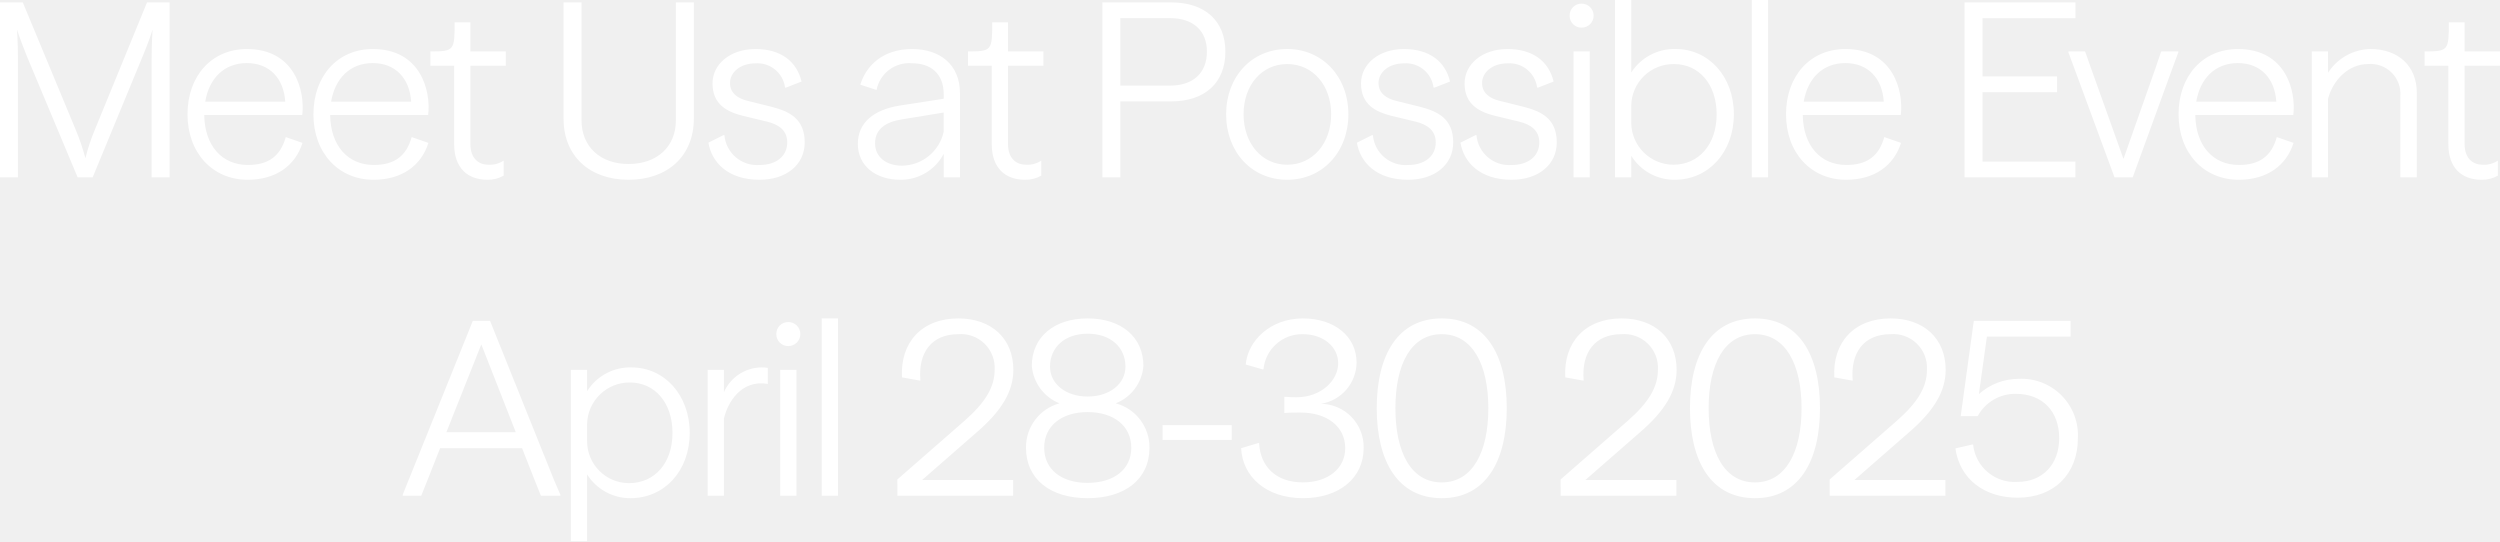
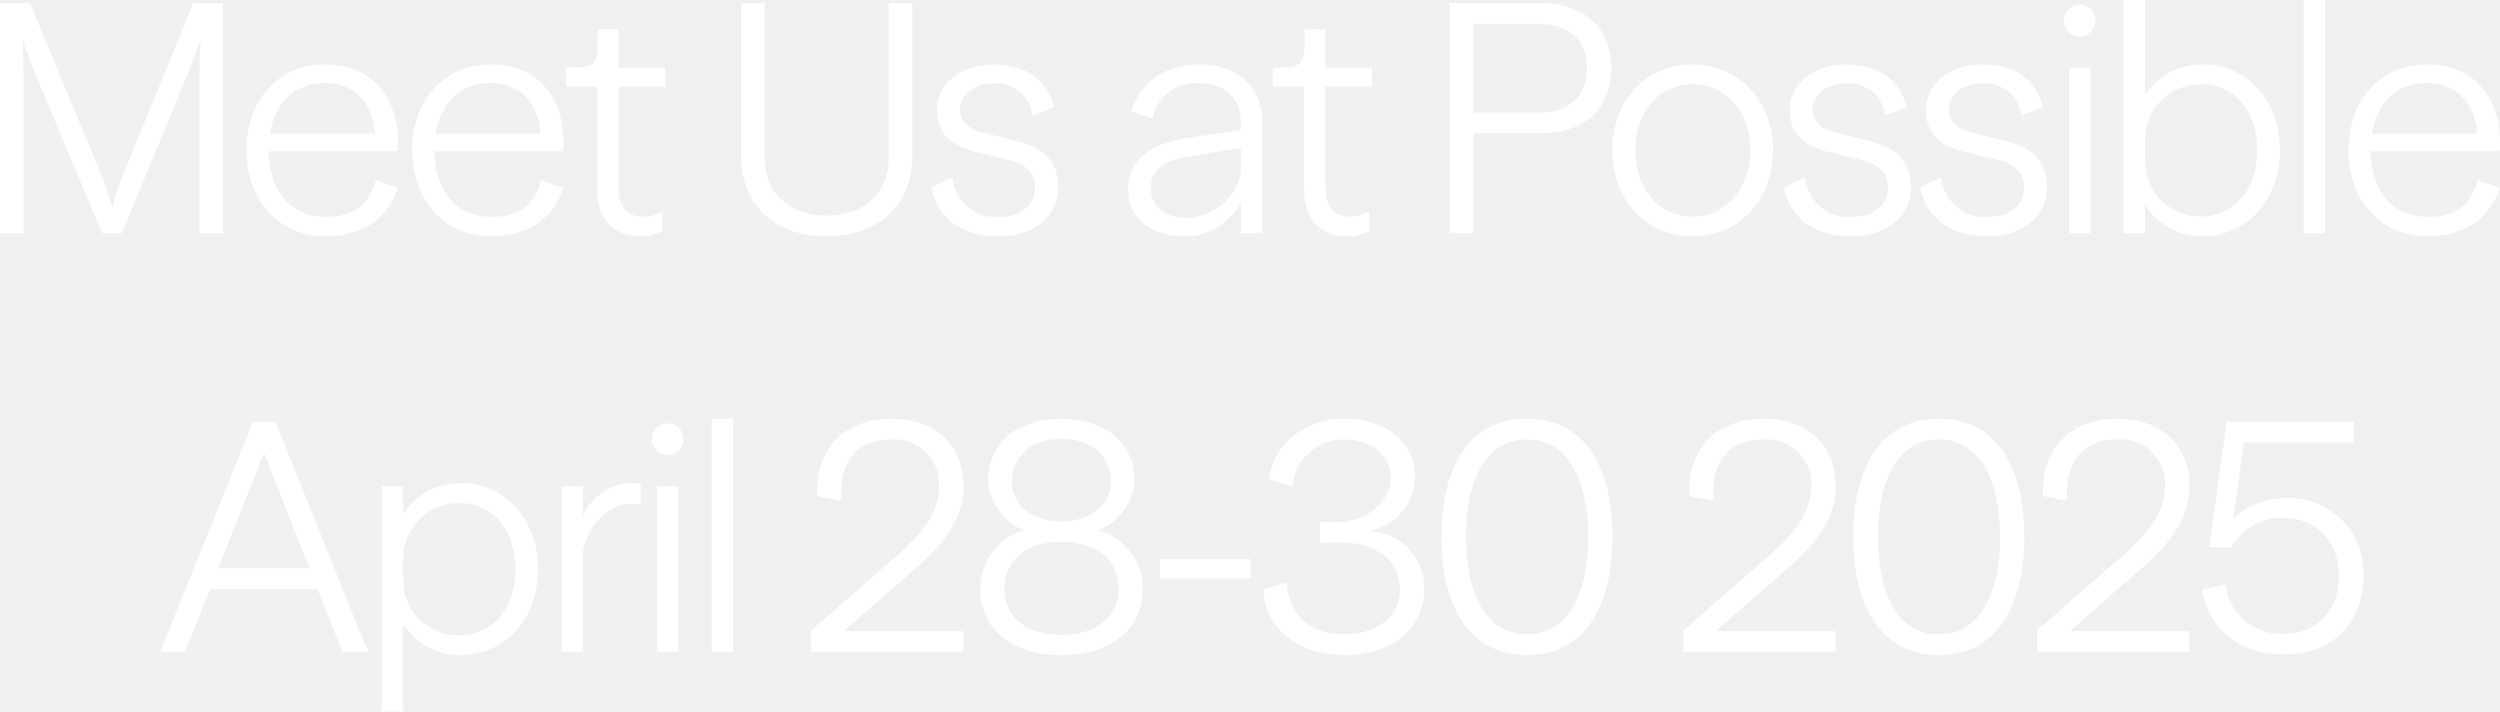
- <svg xmlns="http://www.w3.org/2000/svg" width="329.76" height="71.376" viewBox="0 0 329.76 71.376">
-   <path id="Path_15" data-name="Path 15" d="M-164.032,0h2.368V-15.584c0-2.272-.128-3.9-.128-3.9s.512,1.568,1.376,3.68L-153.792,0h1.984l6.528-15.808c.9-2.112,1.376-3.68,1.376-3.68s-.128,1.632-.128,3.9V0h2.368V-23.072h-2.976l-6.912,16.864a25.628,25.628,0,0,0-1.216,3.68,29.059,29.059,0,0,0-1.248-3.68l-7.008-16.864h-3.008ZM-139.3-8.32c0,5.088,3.3,8.64,7.936,8.64,3.744,0,6.3-1.888,7.232-4.864l-2.208-.768c-.7,2.528-2.3,3.68-4.992,3.68-3.392,0-5.7-2.5-5.76-6.592h12.928c.384-3.136-.96-8.7-7.3-8.7C-136.1-16.928-139.3-13.376-139.3-8.32Zm2.336-1.664c.512-3.04,2.464-5.088,5.5-5.088,2.976,0,4.864,2.016,5.056,5.088Zm14.272,1.664c0,5.088,3.3,8.64,7.936,8.64,3.744,0,6.3-1.888,7.232-4.864l-2.208-.768c-.7,2.528-2.3,3.68-4.992,3.68-3.392,0-5.7-2.5-5.76-6.592h12.928c.384-3.136-.96-8.7-7.3-8.7C-119.488-16.928-122.688-13.376-122.688-8.32Zm2.336-1.664c.512-3.04,2.464-5.088,5.5-5.088,2.976,0,4.864,2.016,5.056,5.088ZM-99.744.32A4.154,4.154,0,0,0-97.6-.224V-2.208a3.27,3.27,0,0,1-2.016.544c-1.248,0-2.368-.8-2.368-2.72V-14.72h4.672v-1.888h-4.672v-3.84h-2.08c0,3.712-.064,3.84-3.2,3.84v1.888h3.136V-4.384C-104.128-1.184-102.3.32-99.744.32Zm18.624,0c5.184,0,8.608-3.168,8.608-8.064V-23.072H-74.88V-7.52c0,3.456-2.464,5.76-6.24,5.76-3.744,0-6.208-2.3-6.208-5.76V-23.072H-89.7V-7.744C-89.7-2.848-86.3.32-81.12.32Zm17.28,0c3.52,0,5.952-1.984,5.952-4.928,0-3.168-2.08-4.1-4.384-4.7l-3.1-.768c-1.344-.32-2.368-1.024-2.368-2.368,0-1.376,1.312-2.592,3.36-2.592a3.672,3.672,0,0,1,3.9,3.2h.128l2.048-.8c-.64-2.656-2.72-4.288-6.08-4.288-3.328,0-5.664,1.984-5.664,4.544,0,2.784,1.952,3.744,3.968,4.256l3.2.768c1.6.384,2.688,1.184,2.688,2.752,0,1.824-1.472,2.976-3.648,2.976a4.323,4.323,0,0,1-4.64-3.936h-.128l-1.984.992C-70.144-1.952-68,.32-63.84.32Zm18.56,0A6.389,6.389,0,0,0-39.552-3.1V0h2.144V-11.1c0-3.808-2.688-5.824-6.3-5.824-3.9,0-6.08,2.208-6.848,4.7l2.144.7a4.376,4.376,0,0,1,4.7-3.52c2.368,0,4.16,1.28,4.16,4.1v.576l-5.792.9c-3.424.544-5.536,2.24-5.536,5.056C-50.88-1.536-48.544.32-45.28.32Zm-3.328-4.8c0-1.856,1.344-2.816,3.552-3.168l5.5-.9v2.528a5.681,5.681,0,0,1-5.5,4.48C-47.136-1.536-48.608-2.688-48.608-4.48ZM-28.832.32a4.154,4.154,0,0,0,2.144-.544V-2.208a3.269,3.269,0,0,1-2.016.544c-1.248,0-2.368-.8-2.368-2.72V-14.72H-26.4v-1.888h-4.672v-3.84h-2.08c0,3.712-.064,3.84-3.2,3.84v1.888h3.136V-4.384C-33.216-1.184-31.392.32-28.832.32ZM-18.624,0h2.368V-10.016h6.688c4.48,0,7.168-2.464,7.168-6.56,0-4.064-2.688-6.5-7.168-6.5h-9.056ZM-9.7-12.1h-6.56v-8.9H-9.7c3.072,0,4.864,1.664,4.864,4.416C-4.832-13.792-6.624-12.1-9.7-12.1ZM5.76.32c4.64,0,8.064-3.648,8.064-8.64,0-4.96-3.424-8.608-8.064-8.608C1.088-16.928-2.3-13.28-2.3-8.32-2.3-3.328,1.088.32,5.76.32Zm0-1.984C2.4-1.664,0-4.48,0-8.32s2.4-6.624,5.76-6.624,5.792,2.784,5.792,6.624S9.12-1.664,5.76-1.664ZM21.7.32c3.52,0,5.952-1.984,5.952-4.928,0-3.168-2.08-4.1-4.384-4.7l-3.1-.768c-1.344-.32-2.368-1.024-2.368-2.368,0-1.376,1.312-2.592,3.36-2.592a3.672,3.672,0,0,1,3.9,3.2h.128l2.048-.8c-.64-2.656-2.72-4.288-6.08-4.288-3.328,0-5.664,1.984-5.664,4.544,0,2.784,1.952,3.744,3.968,4.256l3.2.768c1.6.384,2.688,1.184,2.688,2.752,0,1.824-1.472,2.976-3.648,2.976a4.323,4.323,0,0,1-4.64-3.936h-.128l-1.984.992C15.392-1.952,17.536.32,21.7.32ZM35.36.32c3.52,0,5.952-1.984,5.952-4.928,0-3.168-2.08-4.1-4.384-4.7l-3.1-.768c-1.344-.32-2.368-1.024-2.368-2.368,0-1.376,1.312-2.592,3.36-2.592a3.672,3.672,0,0,1,3.9,3.2h.128l2.048-.8c-.64-2.656-2.72-4.288-6.08-4.288-3.328,0-5.664,1.984-5.664,4.544,0,2.784,1.952,3.744,3.968,4.256l3.2.768c1.6.384,2.688,1.184,2.688,2.752,0,1.824-1.472,2.976-3.648,2.976a4.323,4.323,0,0,1-4.64-3.936h-.128l-1.984.992C29.056-1.952,31.2.32,35.36.32ZM45.664,0V-16.608H43.52V0ZM44.576-19.744a1.584,1.584,0,0,0,1.6-1.6,1.578,1.578,0,0,0-1.6-1.568,1.55,1.55,0,0,0-1.568,1.568A1.558,1.558,0,0,0,44.576-19.744ZM56.864.32c4.48,0,7.808-3.648,7.808-8.64s-3.328-8.608-7.68-8.608a6.75,6.75,0,0,0-5.856,3.1v-9.568H48.992V0h2.144V-2.848A6.669,6.669,0,0,0,56.864.32Zm-.192-1.984A5.577,5.577,0,0,1,51.136-7.2V-9.44a5.557,5.557,0,0,1,5.664-5.5c3.232,0,5.6,2.624,5.6,6.624S60.032-1.664,56.672-1.664ZM69.184,0V-23.392H67.04V0Zm2.368-8.32c0,5.088,3.3,8.64,7.936,8.64,3.744,0,6.3-1.888,7.232-4.864l-2.208-.768c-.7,2.528-2.3,3.68-4.992,3.68-3.392,0-5.7-2.5-5.76-6.592H86.688c.384-3.136-.96-8.7-7.3-8.7C74.752-16.928,71.552-13.376,71.552-8.32Zm2.336-1.664c.512-3.04,2.464-5.088,5.5-5.088,2.976,0,4.864,2.016,5.056,5.088ZM95.1,0h14.624V-2.08H97.472v-9.152H107.3v-2.08H97.472v-7.68h12.256v-2.08H95.1ZM114.88,0h2.4l5.28-14.5.736-1.984v-.128h-2.24l-.064.128L120.32-14.5,116.064-2.432,111.744-14.5l-.7-1.984-.064-.128H108.8v.128l.736,1.984Zm8.448-8.32c0,5.088,3.3,8.64,7.936,8.64,3.744,0,6.3-1.888,7.232-4.864l-2.208-.768c-.7,2.528-2.3,3.68-4.992,3.68-3.392,0-5.7-2.5-5.76-6.592h12.928c.384-3.136-.96-8.7-7.3-8.7C126.528-16.928,123.328-13.376,123.328-8.32Zm2.336-1.664c.512-3.04,2.464-5.088,5.5-5.088,2.976,0,4.864,2.016,5.056,5.088ZM140.9,0h2.144V-10.368c.672-2.5,2.72-4.576,5.28-4.576a3.934,3.934,0,0,1,4.256,4.256V0h2.176V-11.136c0-3.584-2.464-5.792-6.144-5.792a6.809,6.809,0,0,0-5.568,3.136v-2.816H140.9Zm22.4.32a4.154,4.154,0,0,0,2.144-.544V-2.208a3.27,3.27,0,0,1-2.016.544c-1.248,0-2.368-.8-2.368-2.72V-14.72h4.672v-1.888h-4.672v-3.84h-2.08c0,3.712-.064,3.84-3.2,3.84v1.888h3.136V-4.384C158.912-1.184,160.736.32,163.3.32ZM-110.912,42h2.432l.064-.128.768-1.92,1.664-4.224h10.816l1.664,4.224.768,1.92.064.128h2.56v-.128l-.832-1.92-8.448-21.024h-2.272l-8.48,21.024-.768,1.92Zm5.76-8.384,4.608-11.584L-96,33.616Zm16.416,14.368h2.144v-8.8a6.714,6.714,0,0,0,5.728,3.136c4.48,0,7.808-3.616,7.808-8.608s-3.328-8.64-7.68-8.64a6.7,6.7,0,0,0-5.856,3.136V25.392h-2.144Zm7.68-7.648a5.528,5.528,0,0,1-5.536-5.5V32.56a5.6,5.6,0,0,1,5.664-5.5c3.232,0,5.6,2.624,5.6,6.656C-75.328,37.712-77.7,40.336-81.056,40.336ZM-70.688,42h2.144V31.824c.48-2.112,2.272-5.184,5.792-4.576V25.136a4.377,4.377,0,0,0-.928-.064,5.477,5.477,0,0,0-4.864,3.264V25.392h-2.144Zm11.712,0V25.392H-61.12V42Zm-1.088-19.744a1.584,1.584,0,0,0,1.6-1.6,1.578,1.578,0,0,0-1.6-1.568,1.55,1.55,0,0,0-1.568,1.568A1.558,1.558,0,0,0-60.064,22.256ZM-53.5,42V18.608h-2.144V42Zm7.84,0H-30.4V39.92h-12l7.072-6.176c3.488-2.976,4.96-5.568,4.96-8.352,0-4.128-2.88-6.784-7.264-6.784-4.768,0-7.68,3.136-7.424,7.776l2.3.416h.128c-.32-3.68,1.472-6.112,4.992-6.112a4.444,4.444,0,0,1,4.8,4.7c0,2.336-1.28,4.352-3.968,6.72l-8.864,7.744Zm25.088.32c4.928,0,8.16-2.5,8.16-6.656a6,6,0,0,0-4.448-5.856,5.779,5.779,0,0,0,3.648-4.928c0-3.808-2.912-6.272-7.36-6.272-4.416,0-7.36,2.464-7.36,6.272a5.835,5.835,0,0,0,3.648,4.928A6,6,0,0,0-28.7,35.664C-28.7,39.824-25.472,42.32-20.576,42.32Zm0-2.016c-3.424,0-5.728-1.76-5.728-4.64s2.3-4.7,5.728-4.7c3.456,0,5.76,1.824,5.76,4.7S-17.12,40.3-20.576,40.3Zm0-11.392c-2.912,0-4.96-1.7-4.96-3.936,0-2.56,1.952-4.352,4.96-4.352,3.04,0,4.992,1.792,4.992,4.352C-15.584,27.216-17.632,28.912-20.576,28.912Zm9.888,5.728h9.12V32.688h-9.12ZM7.84,42.32c4.768,0,8-2.656,8-6.624a5.7,5.7,0,0,0-5.632-5.824,5.581,5.581,0,0,0,4.7-5.408c0-3.488-2.912-5.856-7.1-5.856-4.288,0-7.264,2.976-7.52,6.08l2.208.64h.128a5.115,5.115,0,0,1,5.184-4.64c2.688,0,4.672,1.632,4.672,3.84,0,2.272-2.272,4.48-5.472,4.48-.384,0-.864,0-1.632-.064v2.144c.672-.064,1.408-.064,2.144-.064,3.424,0,5.888,1.792,5.888,4.7,0,2.656-2.24,4.512-5.6,4.512-3.488,0-5.6-2.048-5.76-5.184H1.92l-2.24.672C-.16,39.408,2.912,42.32,7.84,42.32Zm18.3,0c5.7,0,8.576-4.736,8.576-11.872s-2.88-11.84-8.576-11.84c-5.728,0-8.576,4.736-8.576,11.84S20.416,42.32,26.144,42.32Zm0-2.08c-4.032,0-6.112-3.936-6.112-9.792,0-5.824,2.08-9.76,6.112-9.76s6.144,3.968,6.144,9.76C32.288,36.272,30.176,40.24,26.144,40.24ZM41.824,42H57.088V39.92h-12l7.072-6.176c3.488-2.976,4.96-5.568,4.96-8.352,0-4.128-2.88-6.784-7.264-6.784-4.768,0-7.68,3.136-7.424,7.776l2.3.416h.128c-.32-3.68,1.472-6.112,4.992-6.112a4.444,4.444,0,0,1,4.8,4.7c0,2.336-1.28,4.352-3.968,6.72l-8.864,7.744Zm25.632.32c5.7,0,8.576-4.736,8.576-11.872s-2.88-11.84-8.576-11.84c-5.728,0-8.576,4.736-8.576,11.84S61.728,42.32,67.456,42.32Zm0-2.08c-4.032,0-6.112-3.936-6.112-9.792,0-5.824,2.08-9.76,6.112-9.76s6.144,3.968,6.144,9.76C73.6,36.272,71.488,40.24,67.456,40.24ZM77.312,42H92.576V39.92h-12l7.072-6.176c3.488-2.976,4.96-5.568,4.96-8.352,0-4.128-2.88-6.784-7.264-6.784-4.768,0-7.68,3.136-7.424,7.776l2.3.416h.128c-.32-3.68,1.472-6.112,4.992-6.112a4.444,4.444,0,0,1,4.8,4.7c0,2.336-1.28,4.352-3.968,6.72l-8.864,7.744Zm24.8.256c4.8,0,7.936-3.136,7.936-7.84a7.45,7.45,0,0,0-7.808-7.84,7.879,7.879,0,0,0-5.248,2.016l1.056-7.584h11.04v-2.08H96.32L94.592,31.5h2.24a5.624,5.624,0,0,1,5.024-2.944c3.52,0,5.728,2.3,5.728,5.856,0,3.392-2.144,5.76-5.5,5.76a5.509,5.509,0,0,1-5.856-4.928H96.1l-2.208.512C94.464,39.76,97.664,42.256,102.112,42.256Z" transform="translate(164.032 23.392)" fill="#fff" />
+ <svg xmlns="http://www.w3.org/2000/svg" width="250.78" height="71.376" viewBox="0 0 250.78 71.376">
+   <path id="Path_15" data-name="Path 15" d="M-127.032,0h2.368V-15.584c0-2.272-.128-3.9-.128-3.9s.512,1.568,1.376,3.68L-116.792,0h1.984l6.528-15.808c.9-2.112,1.376-3.68,1.376-3.68s-.128,1.632-.128,3.9V0h2.368V-23.072h-2.976l-6.912,16.864a25.628,25.628,0,0,0-1.216,3.68,29.059,29.059,0,0,0-1.248-3.68l-7.008-16.864h-3.008ZM-102.3-8.32c0,5.088,3.3,8.64,7.936,8.64,3.744,0,6.3-1.888,7.232-4.864l-2.208-.768c-.7,2.528-2.3,3.68-4.992,3.68-3.392,0-5.7-2.5-5.76-6.592H-87.16c.384-3.136-.96-8.7-7.3-8.7C-99.1-16.928-102.3-13.376-102.3-8.32Zm2.336-1.664c.512-3.04,2.464-5.088,5.5-5.088,2.976,0,4.864,2.016,5.056,5.088ZM-85.688-8.32c0,5.088,3.3,8.64,7.936,8.64,3.744,0,6.3-1.888,7.232-4.864l-2.208-.768c-.7,2.528-2.3,3.68-4.992,3.68-3.392,0-5.7-2.5-5.76-6.592h12.928c.384-3.136-.96-8.7-7.3-8.7C-82.488-16.928-85.688-13.376-85.688-8.32Zm2.336-1.664c.512-3.04,2.464-5.088,5.5-5.088,2.976,0,4.864,2.016,5.056,5.088ZM-62.744.32A4.154,4.154,0,0,0-60.6-.224V-2.208a3.27,3.27,0,0,1-2.016.544c-1.248,0-2.368-.8-2.368-2.72V-14.72h4.672v-1.888h-4.672v-3.84h-2.08c0,3.712-.064,3.84-3.2,3.84v1.888h3.136V-4.384C-67.128-1.184-65.3.32-62.744.32Zm18.624,0c5.184,0,8.608-3.168,8.608-8.064V-23.072H-37.88V-7.52c0,3.456-2.464,5.76-6.24,5.76-3.744,0-6.208-2.3-6.208-5.76V-23.072H-52.7V-7.744C-52.7-2.848-49.3.32-44.12.32Zm17.28,0c3.52,0,5.952-1.984,5.952-4.928,0-3.168-2.08-4.1-4.384-4.7l-3.1-.768c-1.344-.32-2.368-1.024-2.368-2.368,0-1.376,1.312-2.592,3.36-2.592a3.672,3.672,0,0,1,3.9,3.2h.128l2.048-.8c-.64-2.656-2.72-4.288-6.08-4.288-3.328,0-5.664,1.984-5.664,4.544,0,2.784,1.952,3.744,3.968,4.256l3.2.768c1.6.384,2.688,1.184,2.688,2.752,0,1.824-1.472,2.976-3.648,2.976a4.323,4.323,0,0,1-4.64-3.936h-.128l-1.984.992C-33.144-1.952-31,.32-26.84.32Zm18.56,0A6.389,6.389,0,0,0-2.552-3.1V0H-.408V-11.1c0-3.808-2.688-5.824-6.3-5.824-3.9,0-6.08,2.208-6.848,4.7l2.144.7a4.376,4.376,0,0,1,4.7-3.52c2.368,0,4.16,1.28,4.16,4.1v.576l-5.792.9c-3.424.544-5.536,2.24-5.536,5.056C-13.88-1.536-11.544.32-8.28.32Zm-3.328-4.8c0-1.856,1.344-2.816,3.552-3.168l5.5-.9v2.528a5.681,5.681,0,0,1-5.5,4.48C-10.136-1.536-11.608-2.688-11.608-4.48ZM8.168.32a4.154,4.154,0,0,0,2.144-.544V-2.208A3.269,3.269,0,0,1,8.3-1.664c-1.248,0-2.368-.8-2.368-2.72V-14.72H10.6v-1.888H5.928v-3.84H3.848c0,3.712-.064,3.84-3.2,3.84v1.888H3.784V-4.384C3.784-1.184,5.608.32,8.168.32ZM18.376,0h2.368V-10.016h6.688c4.48,0,7.168-2.464,7.168-6.56,0-4.064-2.688-6.5-7.168-6.5H18.376ZM27.3-12.1h-6.56v-8.9H27.3c3.072,0,4.864,1.664,4.864,4.416C32.168-13.792,30.376-12.1,27.3-12.1ZM42.76.32c4.64,0,8.064-3.648,8.064-8.64,0-4.96-3.424-8.608-8.064-8.608-4.672,0-8.064,3.648-8.064,8.608C34.7-3.328,38.088.32,42.76.32Zm0-1.984C39.4-1.664,37-4.48,37-8.32s2.4-6.624,5.76-6.624,5.792,2.784,5.792,6.624S46.12-1.664,42.76-1.664ZM58.7.32c3.52,0,5.952-1.984,5.952-4.928,0-3.168-2.08-4.1-4.384-4.7l-3.1-.768c-1.344-.32-2.368-1.024-2.368-2.368,0-1.376,1.312-2.592,3.36-2.592a3.672,3.672,0,0,1,3.9,3.2h.128l2.048-.8c-.64-2.656-2.72-4.288-6.08-4.288-3.328,0-5.664,1.984-5.664,4.544,0,2.784,1.952,3.744,3.968,4.256l3.2.768c1.6.384,2.688,1.184,2.688,2.752,0,1.824-1.472,2.976-3.648,2.976a4.323,4.323,0,0,1-4.64-3.936h-.128l-1.984.992C52.392-1.952,54.536.32,58.7.32ZM72.36.32c3.52,0,5.952-1.984,5.952-4.928,0-3.168-2.08-4.1-4.384-4.7l-3.1-.768c-1.344-.32-2.368-1.024-2.368-2.368,0-1.376,1.312-2.592,3.36-2.592a3.672,3.672,0,0,1,3.9,3.2h.128l2.048-.8c-.64-2.656-2.72-4.288-6.08-4.288-3.328,0-5.664,1.984-5.664,4.544,0,2.784,1.952,3.744,3.968,4.256l3.2.768c1.6.384,2.688,1.184,2.688,2.752,0,1.824-1.472,2.976-3.648,2.976a4.323,4.323,0,0,1-4.64-3.936h-.128l-1.984.992C66.056-1.952,68.2.32,72.36.32ZM82.664,0V-16.608H80.52V0ZM81.576-19.744a1.584,1.584,0,0,0,1.6-1.6,1.578,1.578,0,0,0-1.6-1.568,1.55,1.55,0,0,0-1.568,1.568A1.558,1.558,0,0,0,81.576-19.744ZM93.864.32c4.48,0,7.808-3.648,7.808-8.64s-3.328-8.608-7.68-8.608a6.749,6.749,0,0,0-5.856,3.1v-9.568H85.992V0h2.144V-2.848A6.669,6.669,0,0,0,93.864.32Zm-.192-1.984A5.577,5.577,0,0,1,88.136-7.2V-9.44a5.557,5.557,0,0,1,5.664-5.5c3.232,0,5.6,2.624,5.6,6.624S97.032-1.664,93.672-1.664ZM106.184,0V-23.392H104.04V0Zm2.368-8.32c0,5.088,3.3,8.64,7.936,8.64,3.744,0,6.3-1.888,7.232-4.864l-2.208-.768c-.7,2.528-2.3,3.68-4.992,3.68-3.392,0-5.7-2.5-5.76-6.592h12.928c.384-3.136-.96-8.7-7.3-8.7C111.752-16.928,108.552-13.376,108.552-8.32Zm2.336-1.664c.512-3.04,2.464-5.088,5.5-5.088,2.976,0,4.864,2.016,5.056,5.088ZM-110.912,42h2.432l.064-.128.768-1.92,1.664-4.224h10.816l1.664,4.224.768,1.92.064.128h2.56v-.128l-.832-1.92-8.448-21.024h-2.272l-8.48,21.024-.768,1.92Zm5.76-8.384,4.608-11.584L-96,33.616Zm16.416,14.368h2.144v-8.8a6.714,6.714,0,0,0,5.728,3.136c4.48,0,7.808-3.616,7.808-8.608s-3.328-8.64-7.68-8.64a6.7,6.7,0,0,0-5.856,3.136V25.392h-2.144Zm7.68-7.648a5.528,5.528,0,0,1-5.536-5.5V32.56a5.6,5.6,0,0,1,5.664-5.5c3.232,0,5.6,2.624,5.6,6.656C-75.328,37.712-77.7,40.336-81.056,40.336ZM-70.688,42h2.144V31.824c.48-2.112,2.272-5.184,5.792-4.576V25.136a4.377,4.377,0,0,0-.928-.064,5.477,5.477,0,0,0-4.864,3.264V25.392h-2.144Zm11.712,0V25.392H-61.12V42Zm-1.088-19.744a1.584,1.584,0,0,0,1.6-1.6,1.578,1.578,0,0,0-1.6-1.568,1.55,1.55,0,0,0-1.568,1.568A1.558,1.558,0,0,0-60.064,22.256ZM-53.5,42V18.608h-2.144V42Zm7.84,0H-30.4V39.92h-12l7.072-6.176c3.488-2.976,4.96-5.568,4.96-8.352,0-4.128-2.88-6.784-7.264-6.784-4.768,0-7.68,3.136-7.424,7.776l2.3.416h.128c-.32-3.68,1.472-6.112,4.992-6.112a4.444,4.444,0,0,1,4.8,4.7c0,2.336-1.28,4.352-3.968,6.72l-8.864,7.744Zm25.088.32c4.928,0,8.16-2.5,8.16-6.656a6,6,0,0,0-4.448-5.856,5.779,5.779,0,0,0,3.648-4.928c0-3.808-2.912-6.272-7.36-6.272-4.416,0-7.36,2.464-7.36,6.272a5.835,5.835,0,0,0,3.648,4.928A6,6,0,0,0-28.7,35.664C-28.7,39.824-25.472,42.32-20.576,42.32Zm0-2.016c-3.424,0-5.728-1.76-5.728-4.64s2.3-4.7,5.728-4.7c3.456,0,5.76,1.824,5.76,4.7S-17.12,40.3-20.576,40.3Zm0-11.392c-2.912,0-4.96-1.7-4.96-3.936,0-2.56,1.952-4.352,4.96-4.352,3.04,0,4.992,1.792,4.992,4.352C-15.584,27.216-17.632,28.912-20.576,28.912Zm9.888,5.728h9.12V32.688h-9.12ZM7.84,42.32c4.768,0,8-2.656,8-6.624a5.7,5.7,0,0,0-5.632-5.824,5.581,5.581,0,0,0,4.7-5.408c0-3.488-2.912-5.856-7.1-5.856-4.288,0-7.264,2.976-7.52,6.08l2.208.64h.128a5.115,5.115,0,0,1,5.184-4.64c2.688,0,4.672,1.632,4.672,3.84,0,2.272-2.272,4.48-5.472,4.48-.384,0-.864,0-1.632-.064v2.144c.672-.064,1.408-.064,2.144-.064,3.424,0,5.888,1.792,5.888,4.7,0,2.656-2.24,4.512-5.6,4.512-3.488,0-5.6-2.048-5.76-5.184H1.92l-2.24.672C-.16,39.408,2.912,42.32,7.84,42.32Zm18.3,0c5.7,0,8.576-4.736,8.576-11.872s-2.88-11.84-8.576-11.84c-5.728,0-8.576,4.736-8.576,11.84S20.416,42.32,26.144,42.32Zm0-2.08c-4.032,0-6.112-3.936-6.112-9.792,0-5.824,2.08-9.76,6.112-9.76s6.144,3.968,6.144,9.76C32.288,36.272,30.176,40.24,26.144,40.24ZM41.824,42H57.088V39.92h-12l7.072-6.176c3.488-2.976,4.96-5.568,4.96-8.352,0-4.128-2.88-6.784-7.264-6.784-4.768,0-7.68,3.136-7.424,7.776l2.3.416h.128c-.32-3.68,1.472-6.112,4.992-6.112a4.444,4.444,0,0,1,4.8,4.7c0,2.336-1.28,4.352-3.968,6.72l-8.864,7.744Zm25.632.32c5.7,0,8.576-4.736,8.576-11.872s-2.88-11.84-8.576-11.84c-5.728,0-8.576,4.736-8.576,11.84S61.728,42.32,67.456,42.32Zm0-2.08c-4.032,0-6.112-3.936-6.112-9.792,0-5.824,2.08-9.76,6.112-9.76s6.144,3.968,6.144,9.76C73.6,36.272,71.488,40.24,67.456,40.24ZM77.312,42H92.576V39.92h-12l7.072-6.176c3.488-2.976,4.96-5.568,4.96-8.352,0-4.128-2.88-6.784-7.264-6.784-4.768,0-7.68,3.136-7.424,7.776l2.3.416h.128c-.32-3.68,1.472-6.112,4.992-6.112a4.444,4.444,0,0,1,4.8,4.7c0,2.336-1.28,4.352-3.968,6.72l-8.864,7.744Zm24.8.256c4.8,0,7.936-3.136,7.936-7.84a7.45,7.45,0,0,0-7.808-7.84,7.879,7.879,0,0,0-5.248,2.016l1.056-7.584h11.04v-2.08H96.32L94.592,31.5h2.24a5.624,5.624,0,0,1,5.024-2.944c3.52,0,5.728,2.3,5.728,5.856,0,3.392-2.144,5.76-5.5,5.76a5.509,5.509,0,0,1-5.856-4.928H96.1l-2.208.512C94.464,39.76,97.664,42.256,102.112,42.256Z" transform="translate(127.032 23.392)" fill="#fff" />
</svg>
